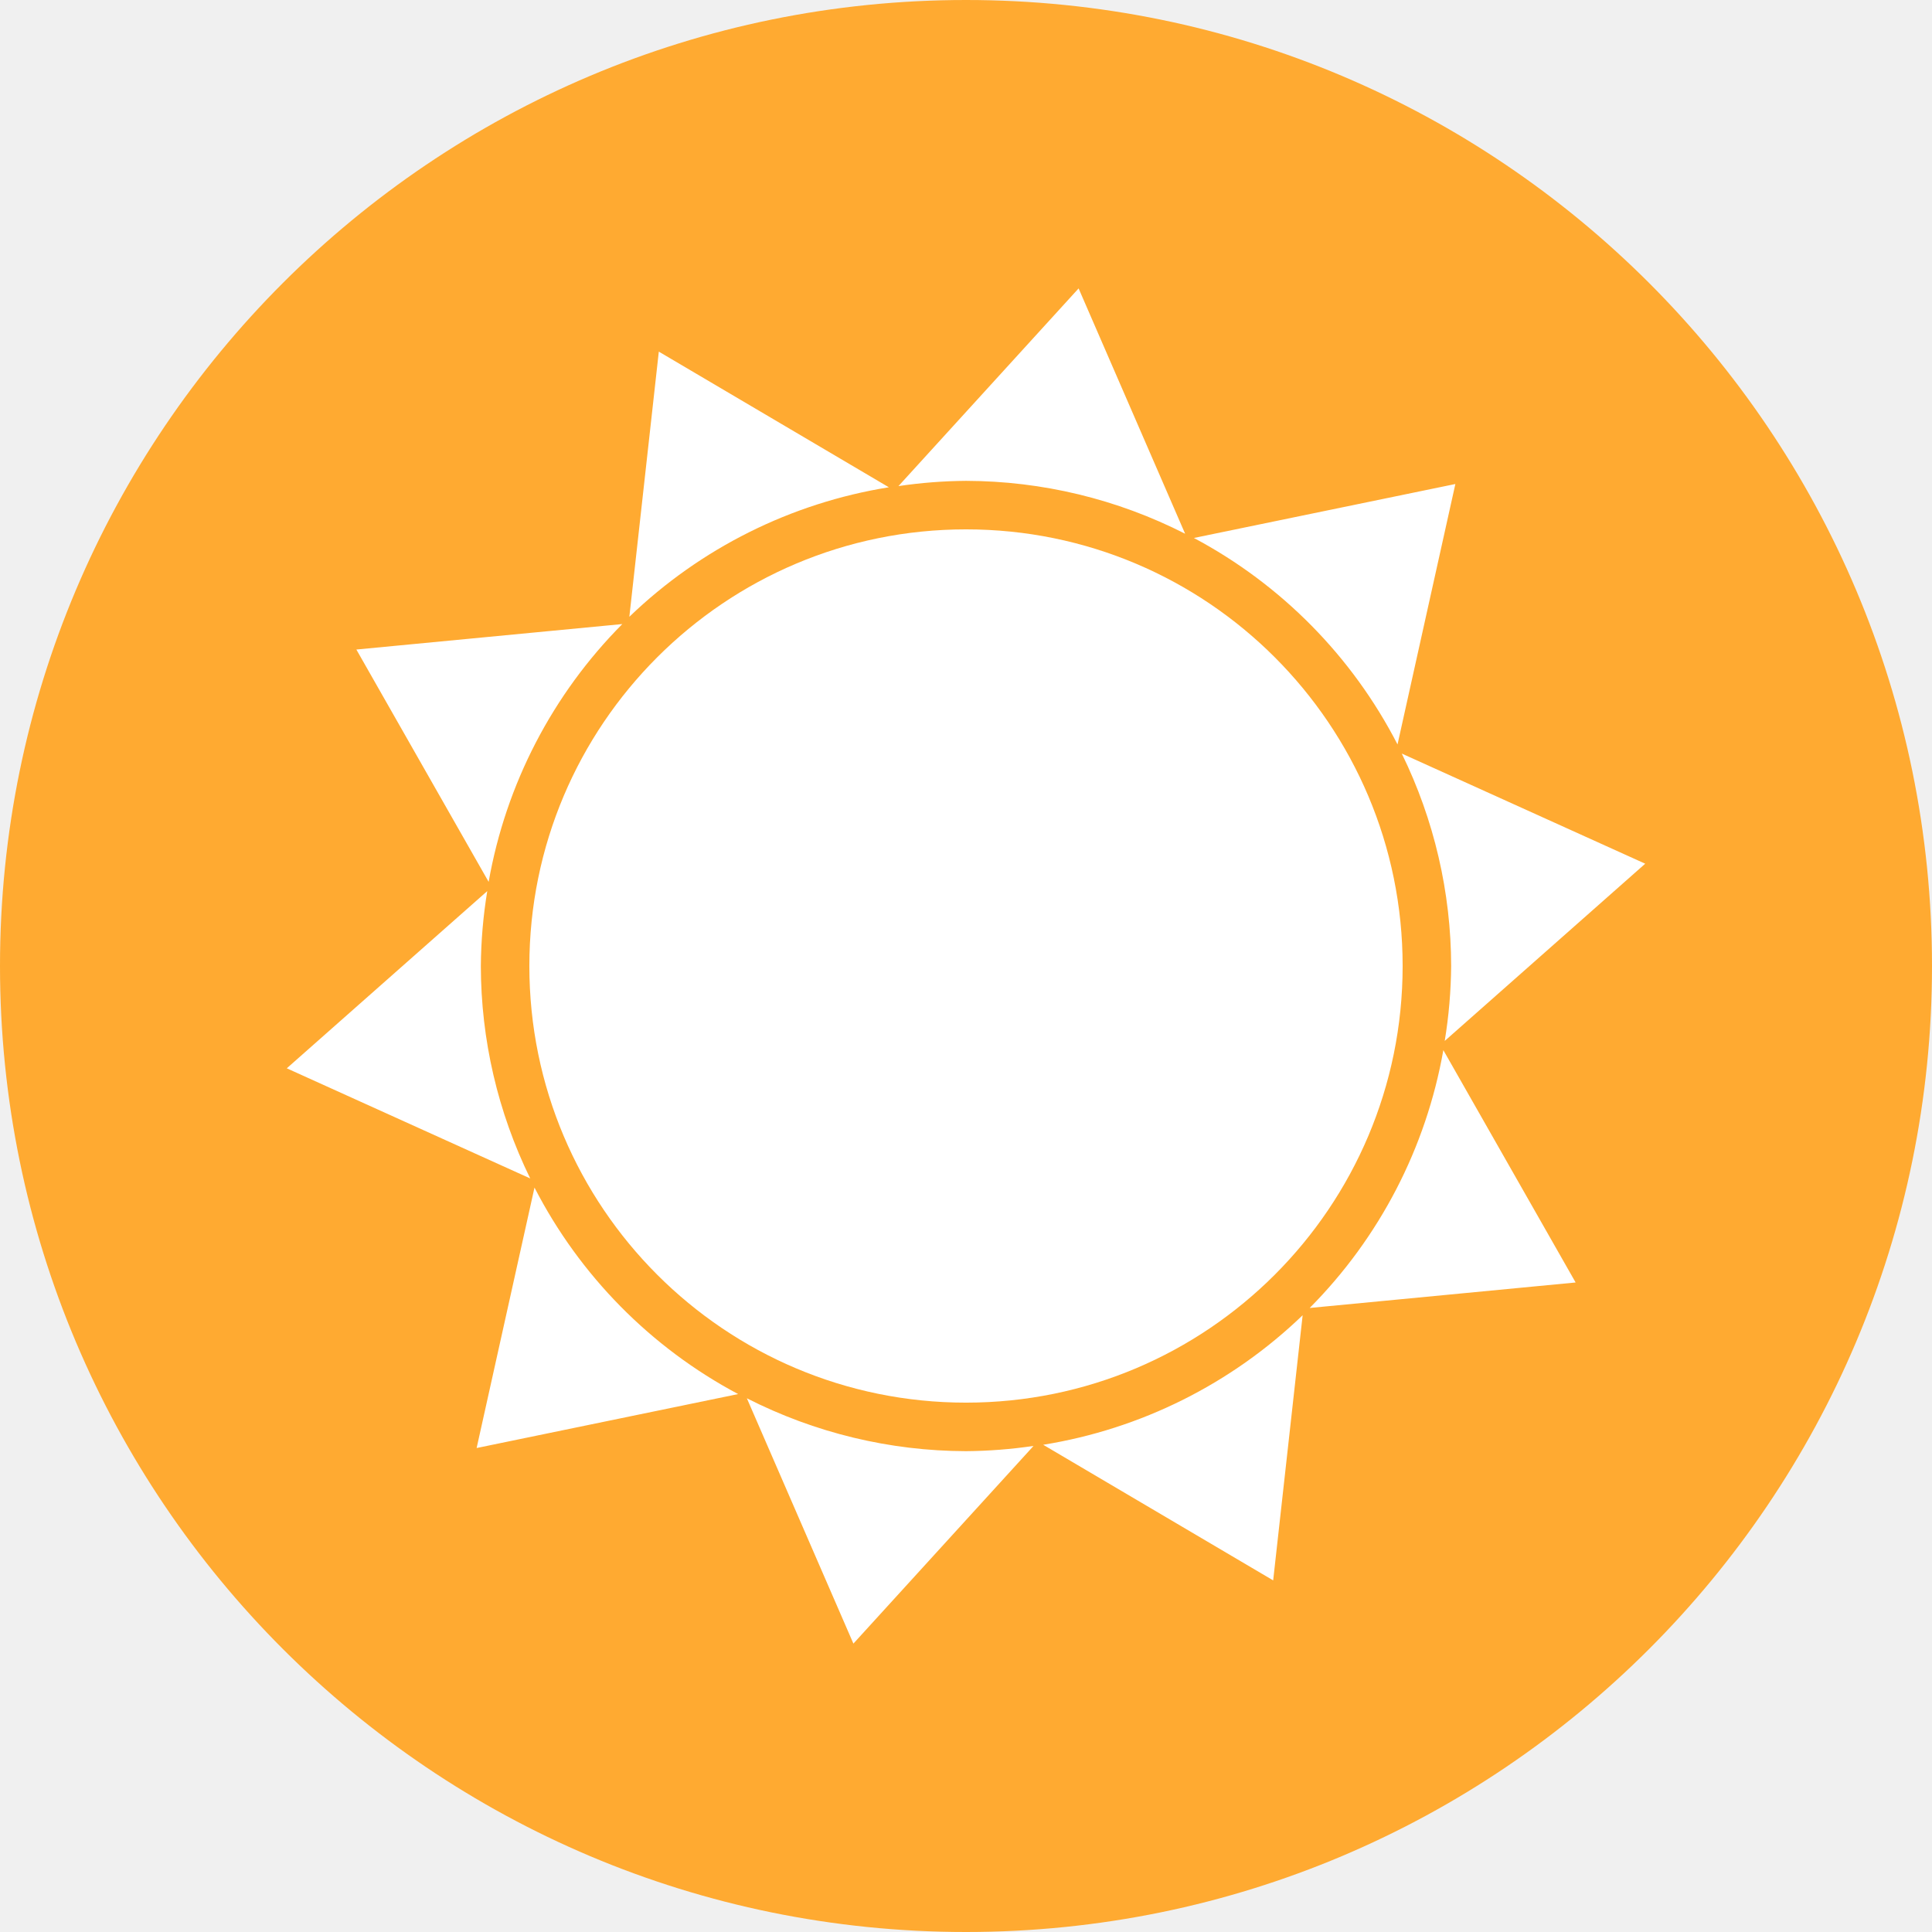
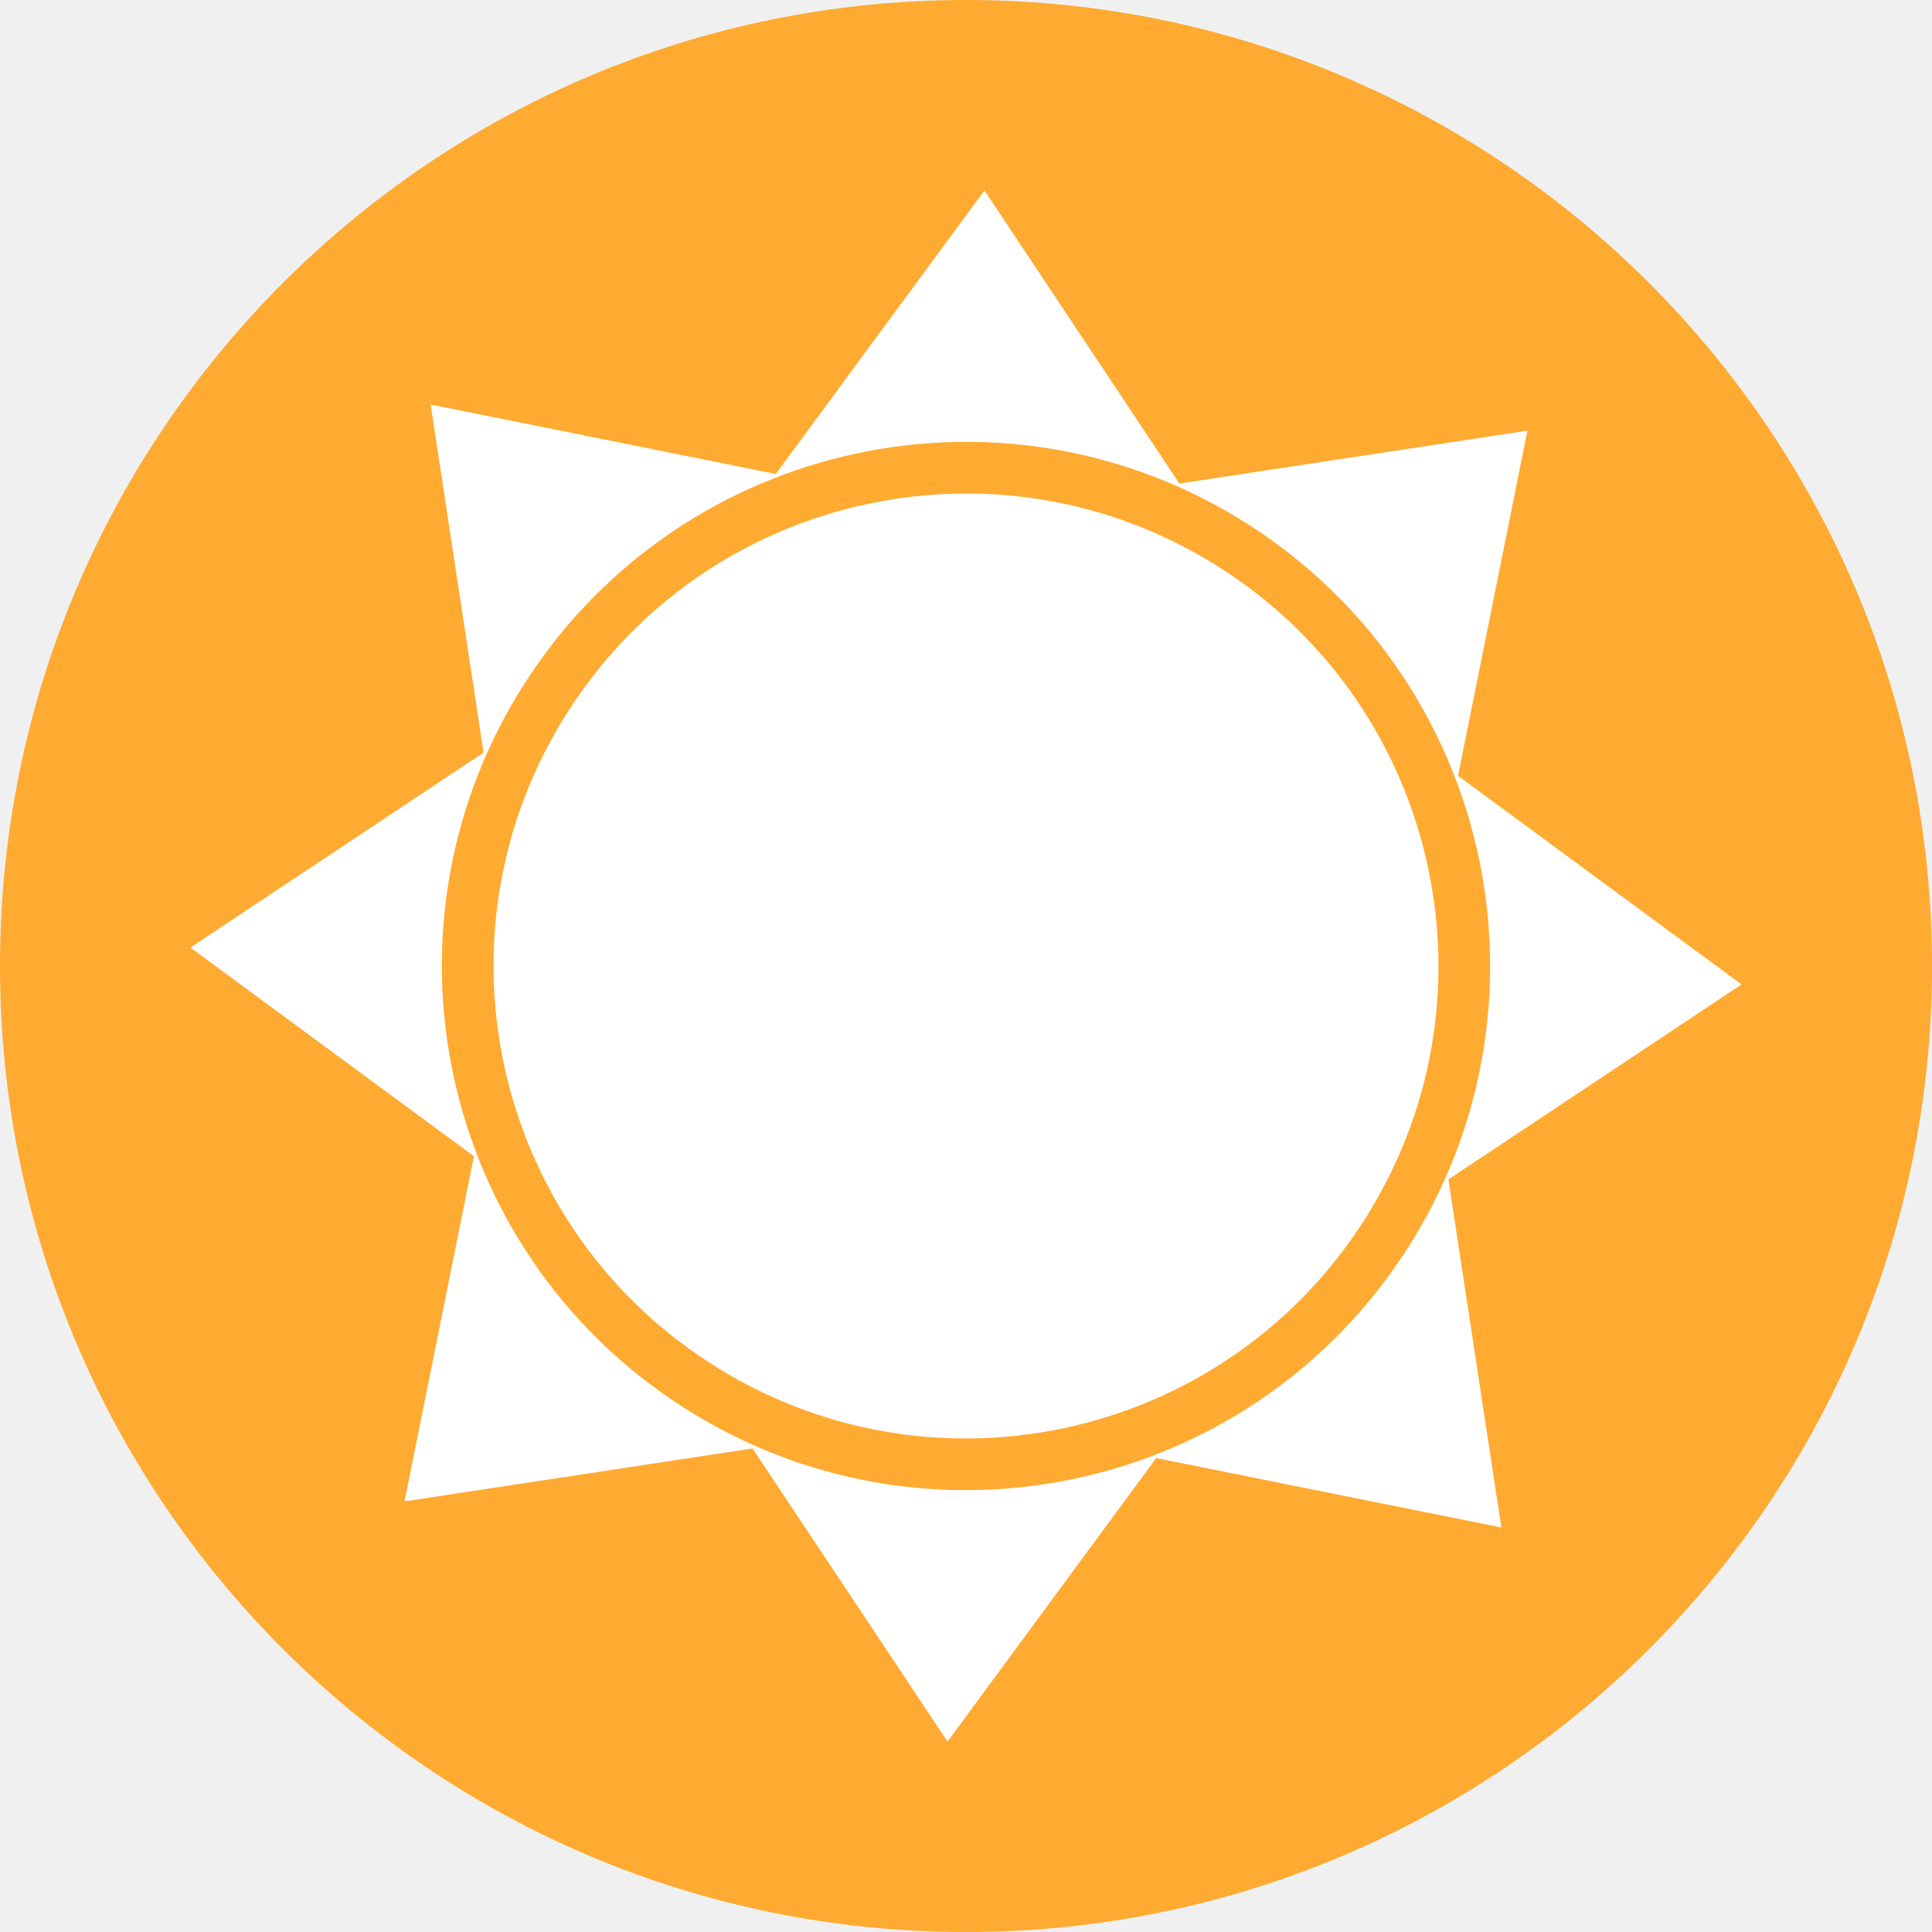
<svg xmlns="http://www.w3.org/2000/svg" width="256" height="256" viewBox="0 0 256 256" id="svg2" version="1.1">
  <defs id="defs4">
    <clipPath id="clipPath4828" clipPathUnits="userSpaceOnUse">
      <circle style="opacity:1;fill:#68bdff;fill-opacity:1;stroke:none;stroke-width:52.82;stroke-linecap:round;stroke-linejoin:round;stroke-miterlimit:4;stroke-dasharray:none;stroke-opacity:1" id="circle4830" cx="128" cy="924.362" r="128" />
    </clipPath>
    <clipPath id="clipPath4851" clipPathUnits="userSpaceOnUse">
      <path style="opacity:1;fill:#68bdff;fill-opacity:1;stroke:none;stroke-width:52.82;stroke-linecap:round;stroke-linejoin:round;stroke-miterlimit:4;stroke-dasharray:none;stroke-opacity:1" d="m 128,796.362 a 128,128 0 0 0 -87.652,34.838 l 86.988,87.514 90.693,-85.26 A 128,128 0 0 0 128,796.362 Z M 23.73,850.284 A 128,128 0 0 0 0,924.362 128,128 0 0 0 128,1052.362 128,128 0 0 0 256,924.362 128,128 0 0 0 234.158,852.931 l -95.943,90.199 c -0.481,0.452 -0.995,0.843 -1.521,1.205 -0.254,0.304 -0.518,0.602 -0.805,0.887 -4.959,4.929 -12.919,4.904 -17.848,-0.055 L 23.73,850.284 Z" id="path4853" />
    </clipPath>
    <clipPath id="clipPath4147" clipPathUnits="userSpaceOnUse">
      <path style="opacity:1;fill:#fff168;fill-opacity:1;stroke:none;stroke-width:52.82;stroke-linecap:round;stroke-linejoin:round;stroke-miterlimit:4;stroke-dasharray:none;stroke-opacity:1" d="M 23.73,850.284 A 128,128 0 0 0 0,924.362 128,128 0 0 0 128,1052.362 128,128 0 0 0 256,924.362 128,128 0 0 0 234.158,852.931 l -95.943,90.199 c -0.481,0.452 -0.995,0.843 -1.521,1.205 -0.254,0.304 -0.518,0.602 -0.805,0.887 -4.959,4.929 -12.919,4.904 -17.848,-0.055 l -94.311,-94.883 z" id="path4149" />
    </clipPath>
    <clipPath clipPathUnits="userSpaceOnUse" id="clipPath4292">
      <circle style="fill:#ffaa31;fill-opacity:1;stroke:none;stroke-width:9.518;stroke-linecap:butt;stroke-linejoin:miter;stroke-miterlimit:4;stroke-dasharray:none;stroke-opacity:1" id="circle4294" cx="132.273" cy="904.675" r="105.412" />
    </clipPath>
  </defs>
  <g transform="translate(0,-796.3622)" id="layer1">
    <circle r="128" cy="924.362" cx="128" id="path4145" style="fill:#ffaa31;fill-opacity:1;stroke:none;stroke-width:9.518;stroke-linecap:butt;stroke-linejoin:miter;stroke-miterlimit:4;stroke-dasharray:none;stroke-opacity:1" />
-     <g transform="matrix(1.285714,0,0,1.285714,-42.06585,-238.791)" id="g4175">
-       <path style="fill:#ffffff;fill-opacity:1;stroke:none;stroke-width:5;stroke-linecap:butt;stroke-linejoin:miter;stroke-miterlimit:4;stroke-dasharray:none;stroke-opacity:1" d="M 143.879,38.48 125.312,58.854 a 50,50 0 0 1 6.961,-0.541 50,50 0 0 1 22.584,5.451 L 143.879,38.48 Z m -43.264,6.516 -3.037,27.326 A 50,50 0 0 1 124.322,58.975 L 100.615,44.996 Z m 82.092,13.643 -26.947,5.561 a 50,50 0 0 1 20.986,21.279 l 5.961,-26.84 z m -85.854,14.434 -27.408,2.625 13.633,23.945 A 50,50 0 0 1 96.854,73.072 Z m 80.332,13.348 a 50,50 0 0 1 5.088,21.893 50,50 0 0 1 -0.662,7.721 L 202.273,97.77 177.186,86.42 Z m -94.25,14.172 -20.662,18.264 25.088,11.35 a 50,50 0 0 1 -5.088,-21.893 50,50 0 0 1 0.662,-7.721 z m 98.533,16.391 a 50,50 0 0 1 -13.775,26.572 l 27.408,-2.627 -13.633,-23.945 z m -93.666,14.166 -5.963,26.84 26.951,-5.561 A 50,50 0 0 1 87.803,131.148 Z m 79.166,13.156 a 50,50 0 0 1 -26.74,13.348 l 23.703,13.977 3.037,-27.324 z m -57.279,8.557 10.98,25.283 18.566,-20.373 a 50,50 0 0 1 -6.963,0.541 50,50 0 0 1 -22.584,-5.451 z" id="path4166" transform="translate(0,796.3622)" />
-       <circle style="fill:#ffffff;fill-opacity:1;stroke:none;stroke-width:4.286;stroke-linecap:butt;stroke-linejoin:miter;stroke-miterlimit:4;stroke-dasharray:none;stroke-opacity:0.22" id="path4158" cx="132.273" cy="904.675" r="45" />
+     <g id="g4155" transform="matrix(1.111111,0,0,1.111111,-24.34158,-84.6839)">
+       <g id="g4159" transform="matrix(0.8389531,0.5442037,-0.5442037,0.8389531,516.2947,71.639)">
+         <path style="fill:#ffffff;fill-opacity:1;stroke:none;stroke-width:6;stroke-linecap:butt;stroke-linejoin:miter;stroke-miterlimit:4;stroke-dasharray:none;stroke-opacity:1" d="M 158.535,21.779 127.148,49.662 88.619,32.988 86.143,74.898 47.107,90.352 l 27.883,31.387 -16.676,38.529 41.91,2.479 15.453,39.033 31.387,-27.881 38.529,16.674 2.479,-41.91 39.035,-15.453 -27.883,-31.387 16.674,-38.529 -41.908,-2.479 -15.455,-39.035 z M 137.107,52.361 A 59.419,59.419 0 0 1 196.525,111.779 59.419,59.419 0 0 1 137.107,171.199 59.419,59.419 0 0 1 77.688,111.779 59.419,59.419 0 0 1 137.107,52.361 Z" transform="translate(0,796.3622)" id="path4148" />
+         <circle r="59.419" cy="908.142" cx="137.107" id="path4158" style="fill:#ffffff;fill-opacity:1;stroke:#ffaa31;stroke-width:6.162;stroke-linecap:butt;stroke-linejoin:miter;stroke-miterlimit:4;stroke-dasharray:none;stroke-opacity:1" />
+       </g>
    </g>
  </g>
</svg>
